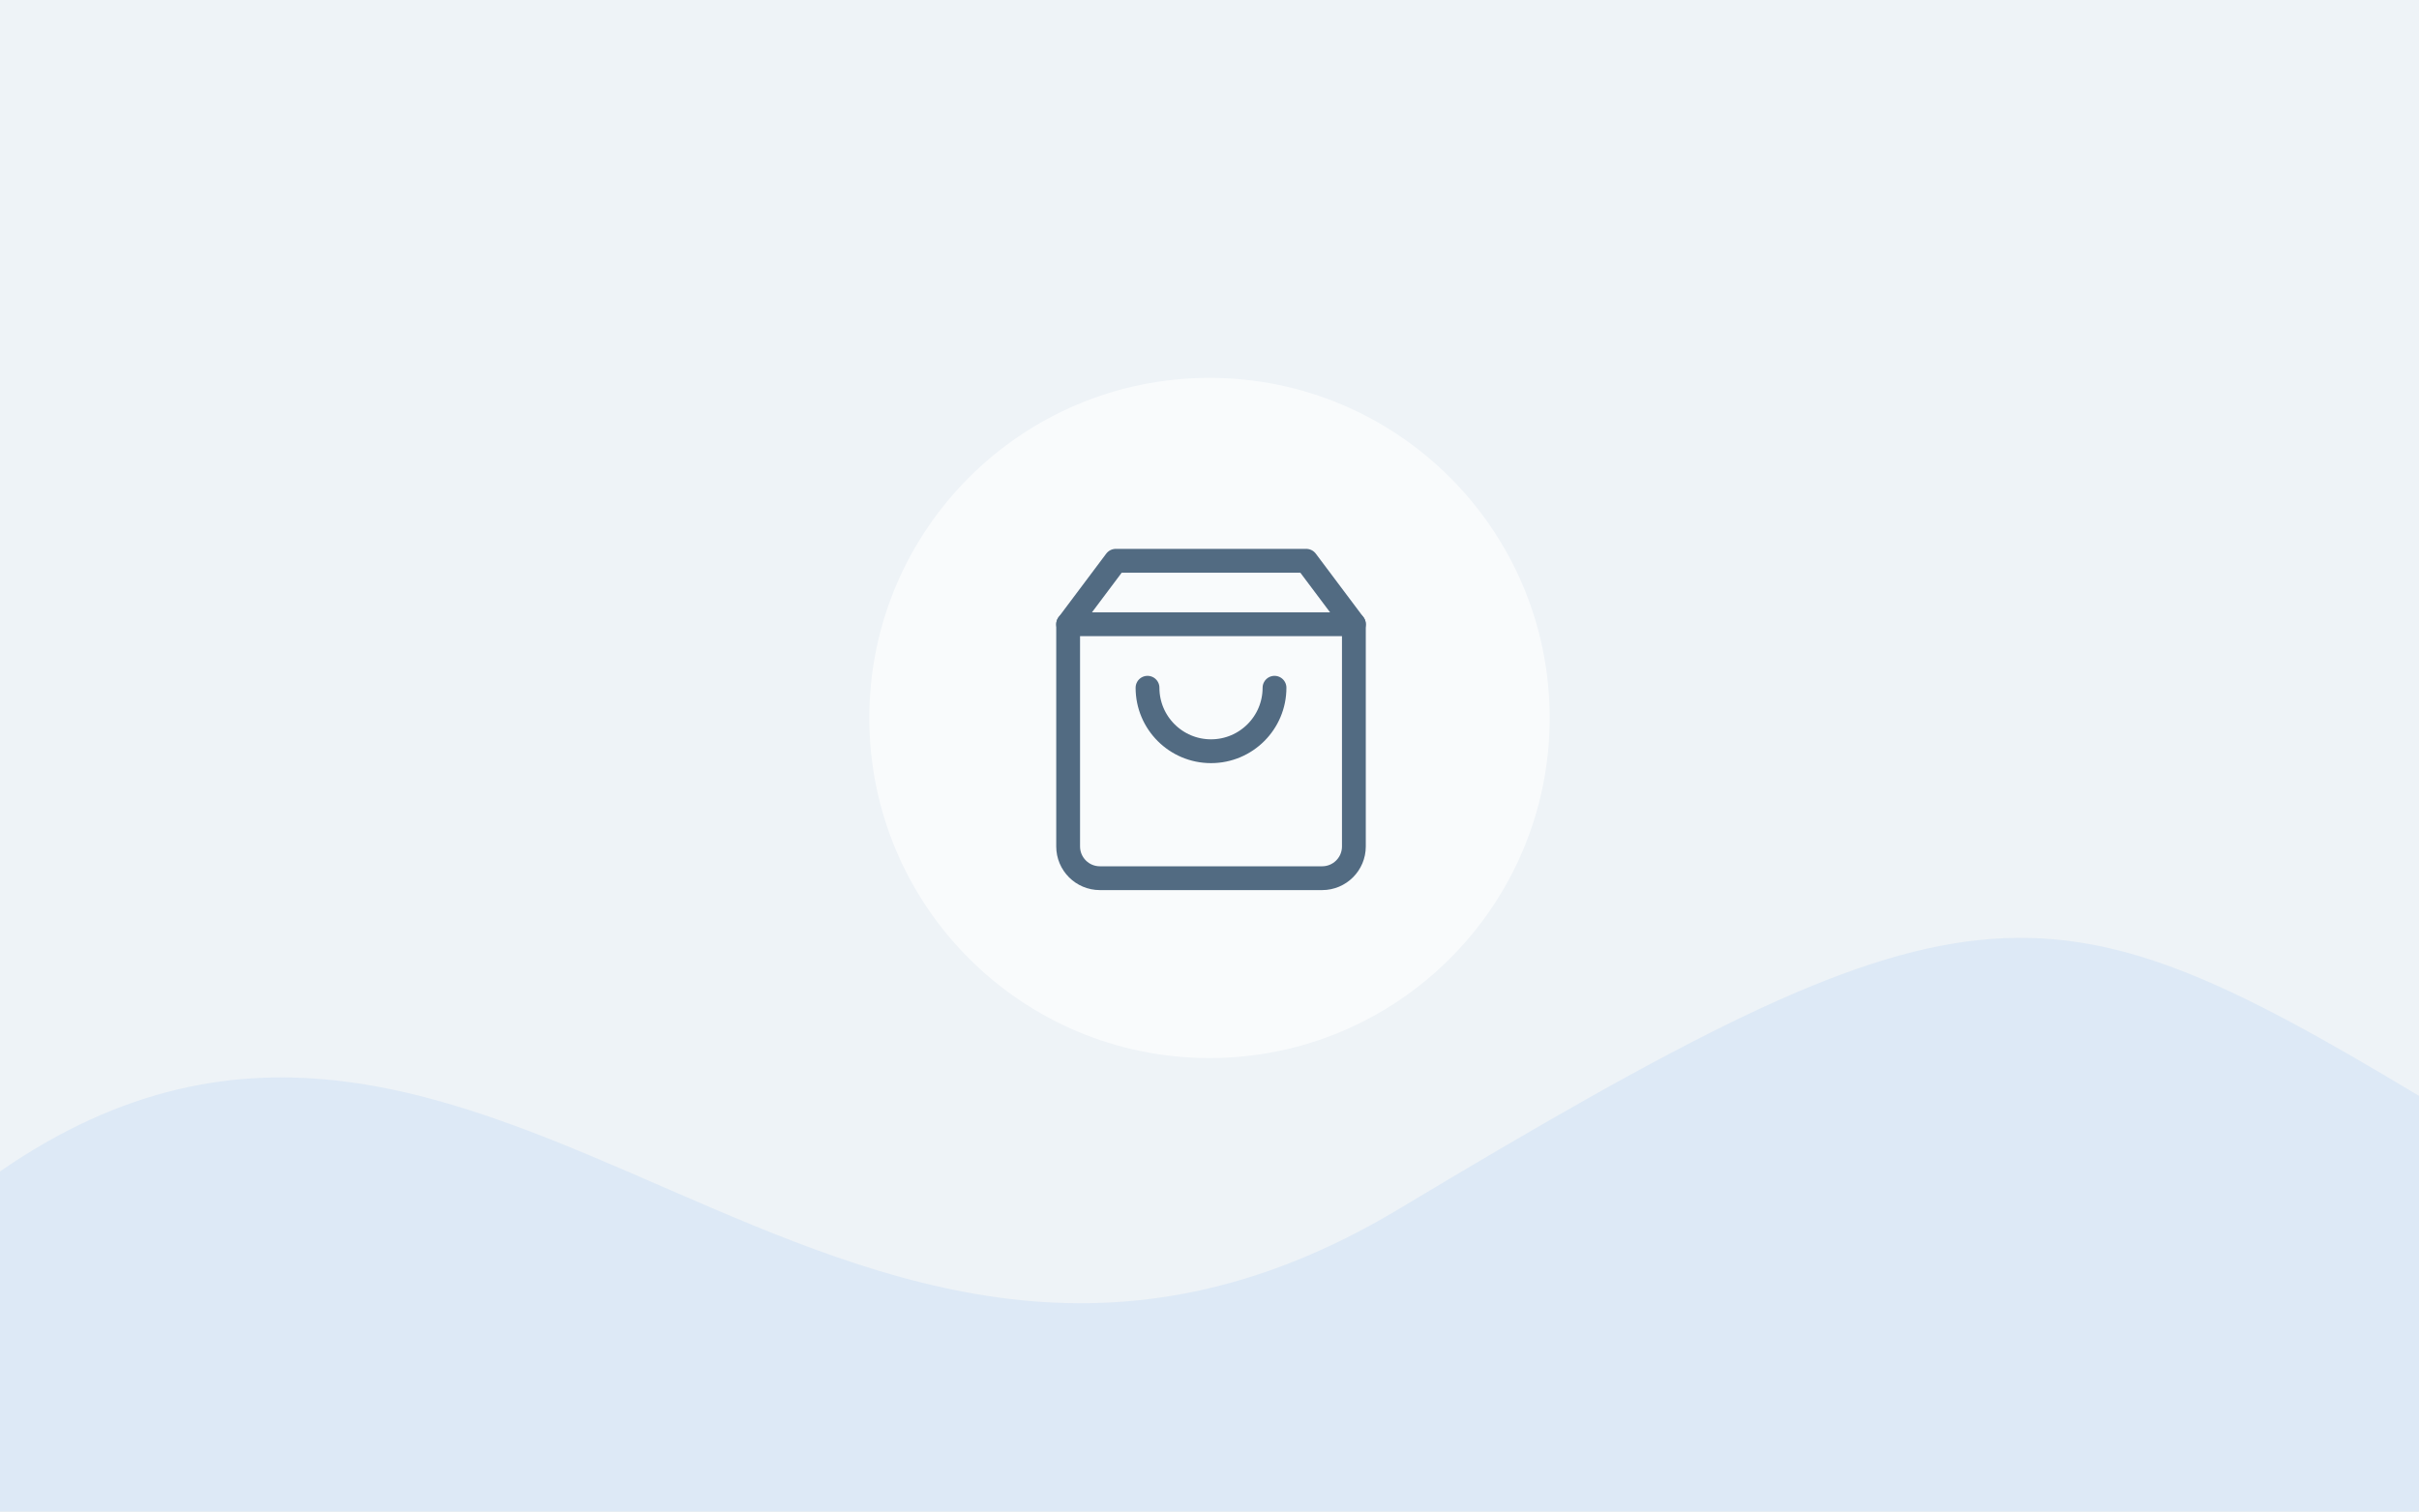
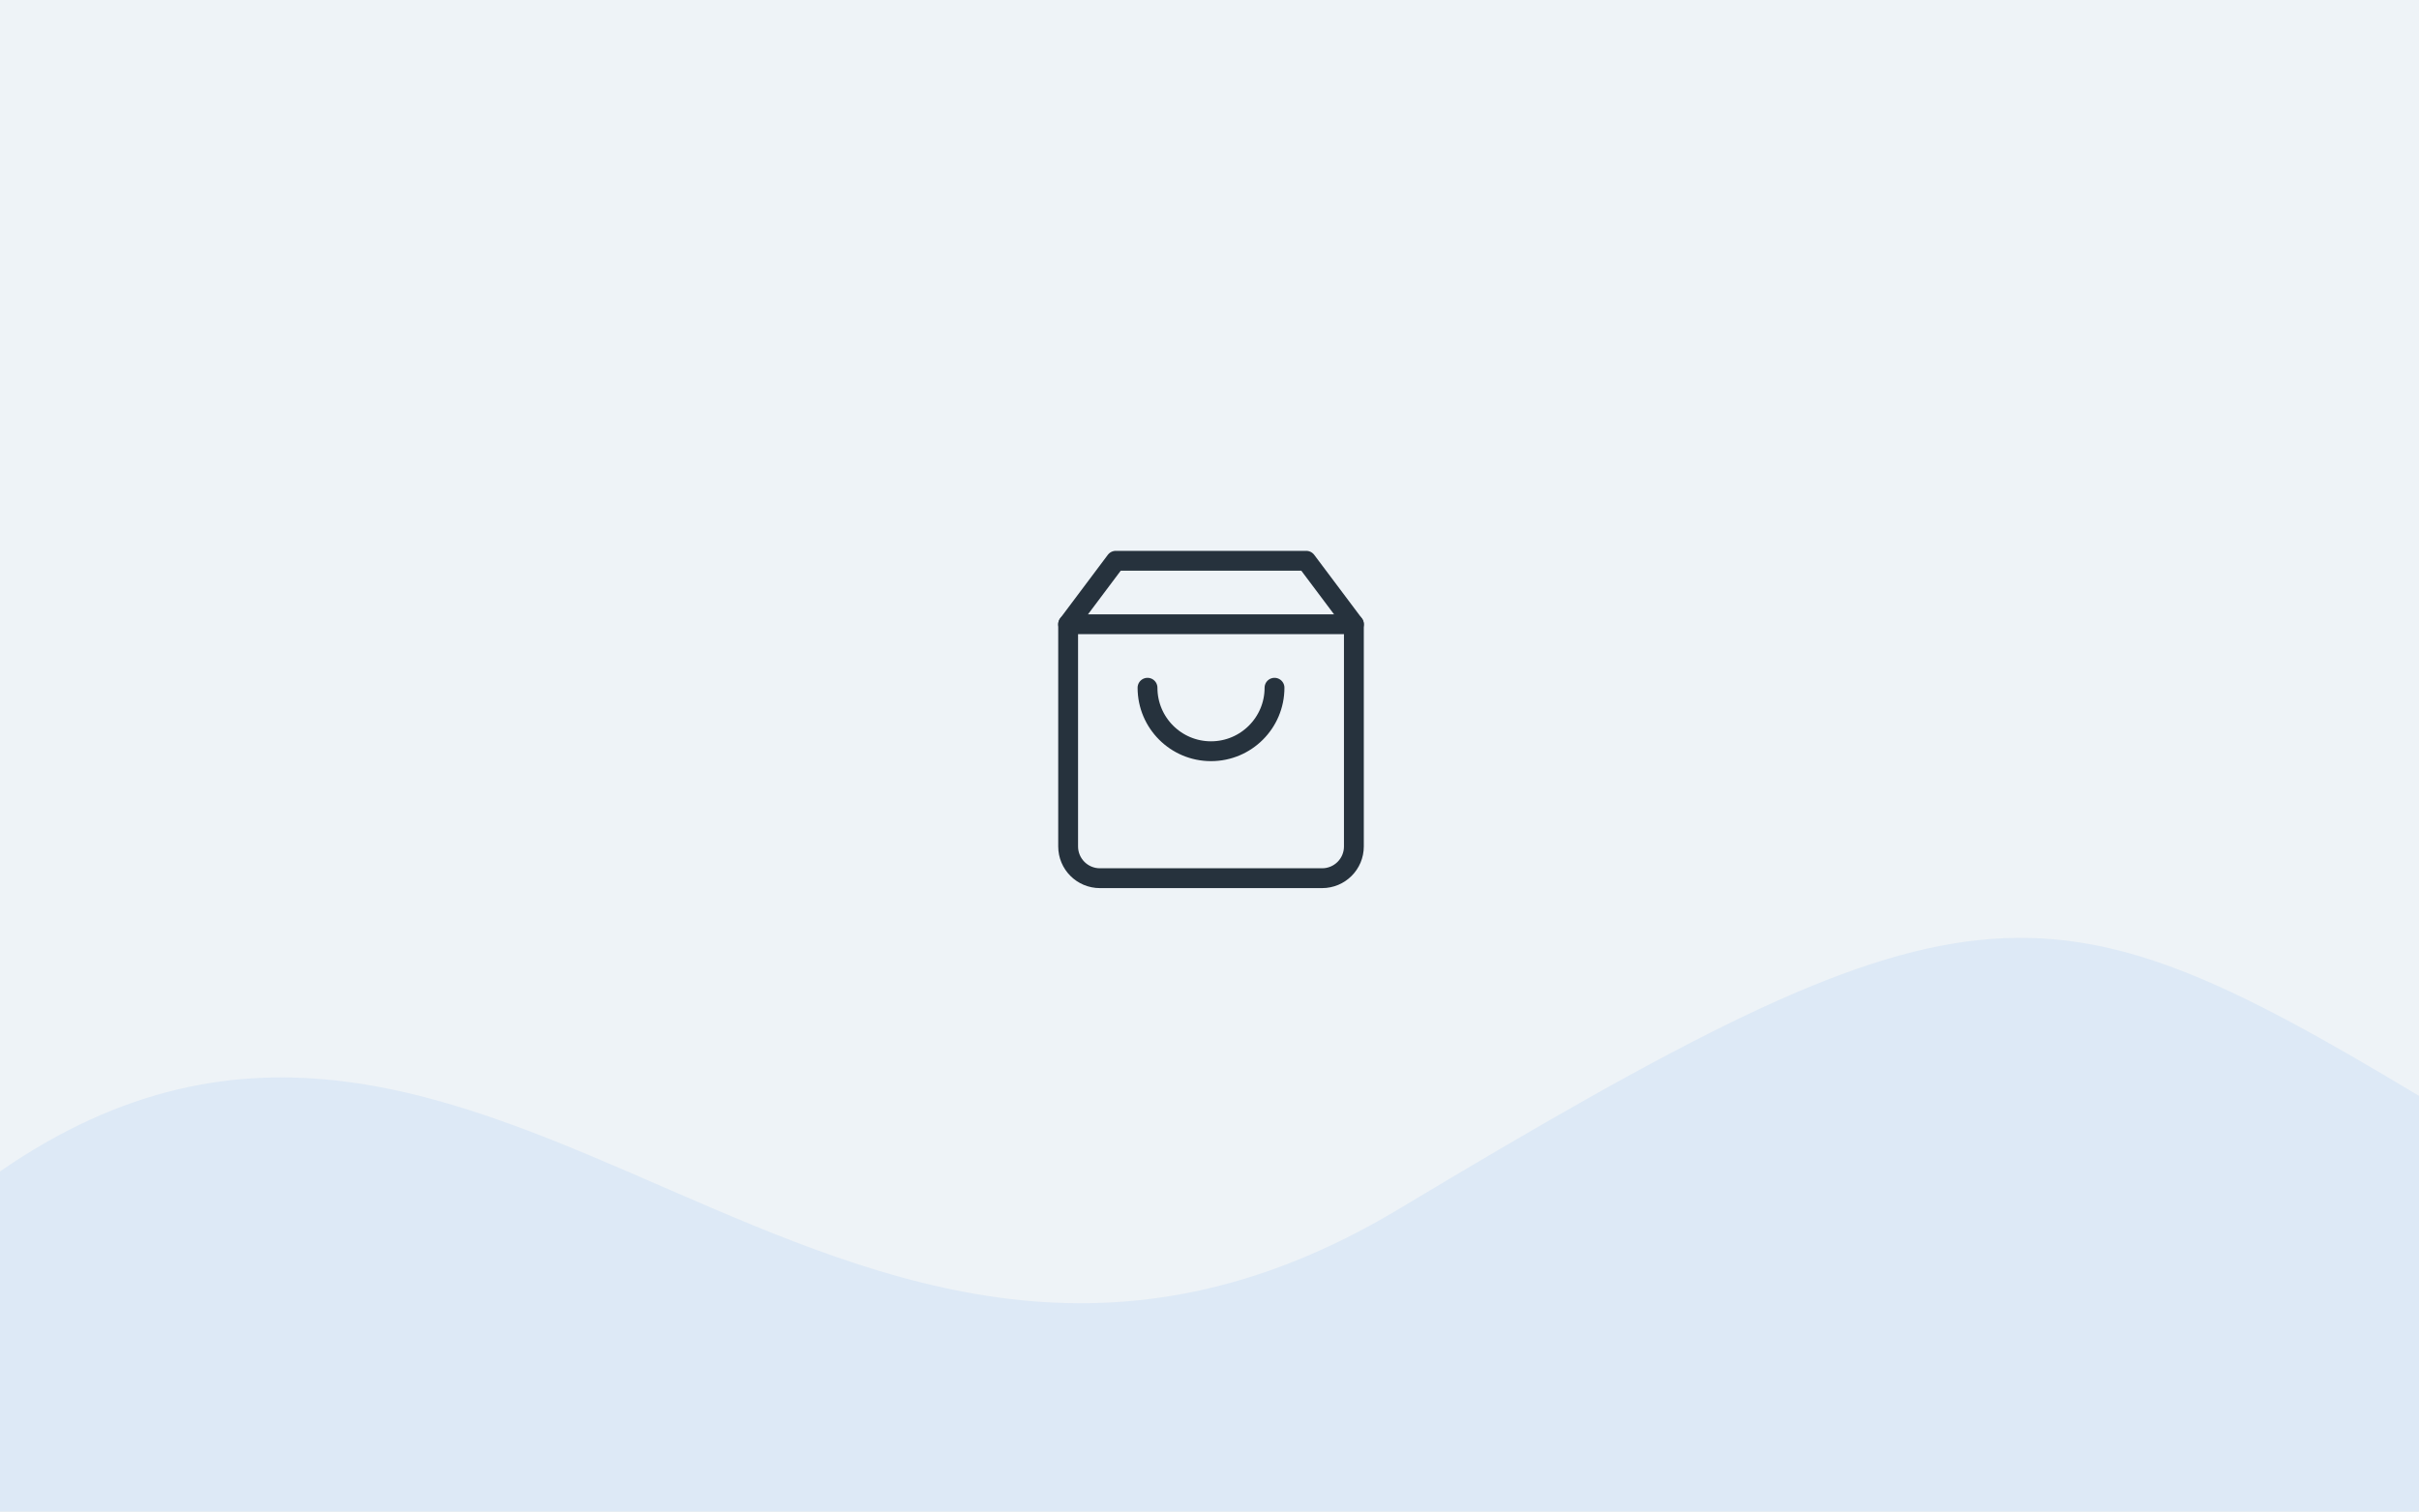
<svg xmlns="http://www.w3.org/2000/svg" viewBox="0 0 640 400">
  <rect width="640" height="400" fill="#eef3f7" />
  <path d="M0 310C130 220 220 410 370 320S540 230 640 290V400H0Z" fill="#1a73e8" opacity=".08" />
-   <circle cx="320" cy="190" r="90" fill="white" opacity=".65" />
-   <g transform="translate(270 140) scale(4.2)" fill="none" stroke="#526b82" stroke-width="1.5" stroke-linecap="round" stroke-linejoin="round">
+   <g transform="translate(270 140) scale(4.2)" fill="none" stroke="#26323d" stroke-width="1.25" stroke-linecap="round" stroke-linejoin="round">
    <path d="M6 2 3 6v14a2 2 0 0 0 2 2h14a2 2 0 0 0 2-2V6l-3-4Z" />
    <path d="M3 6h18" />
    <path d="M16 10a4 4 0 0 1-8 0" />
  </g>
</svg>
